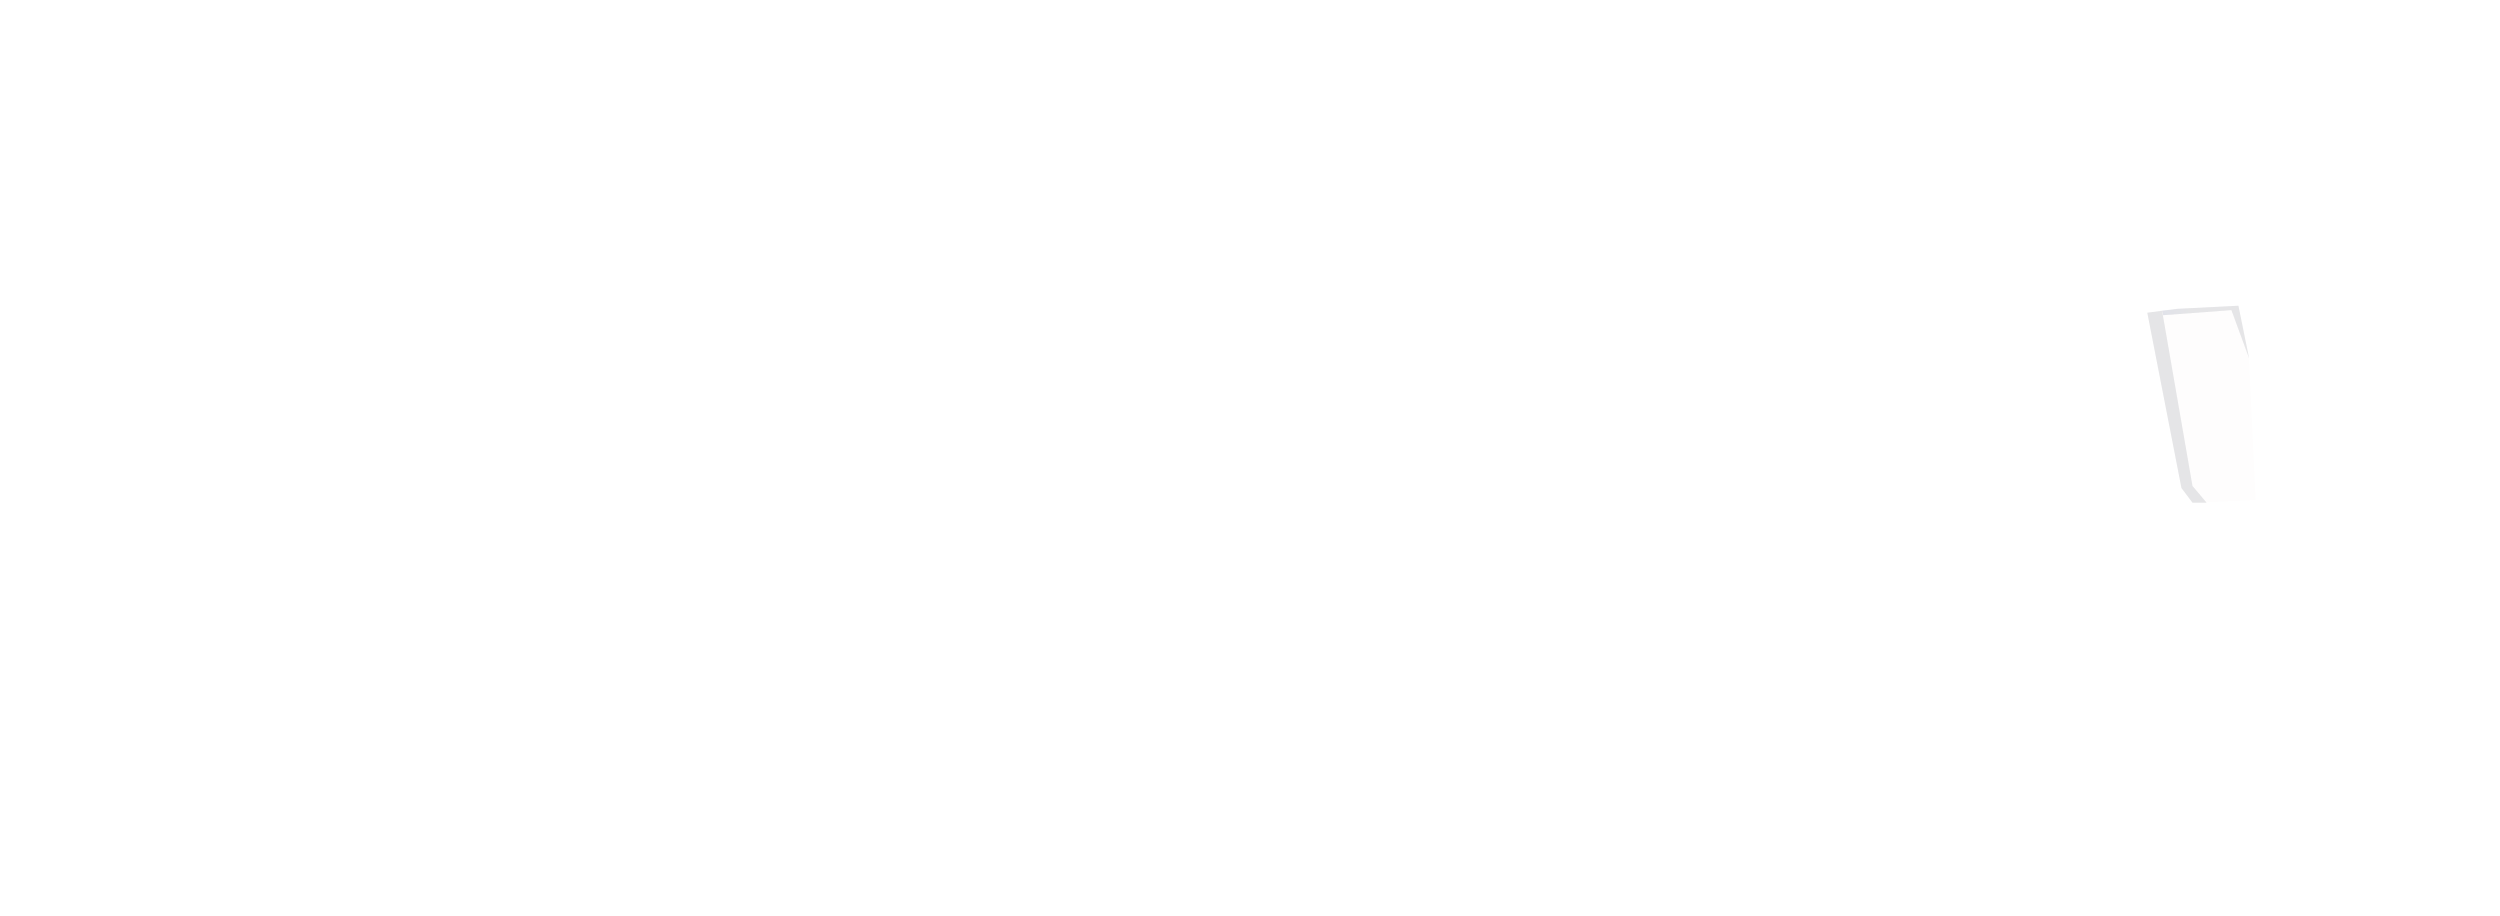
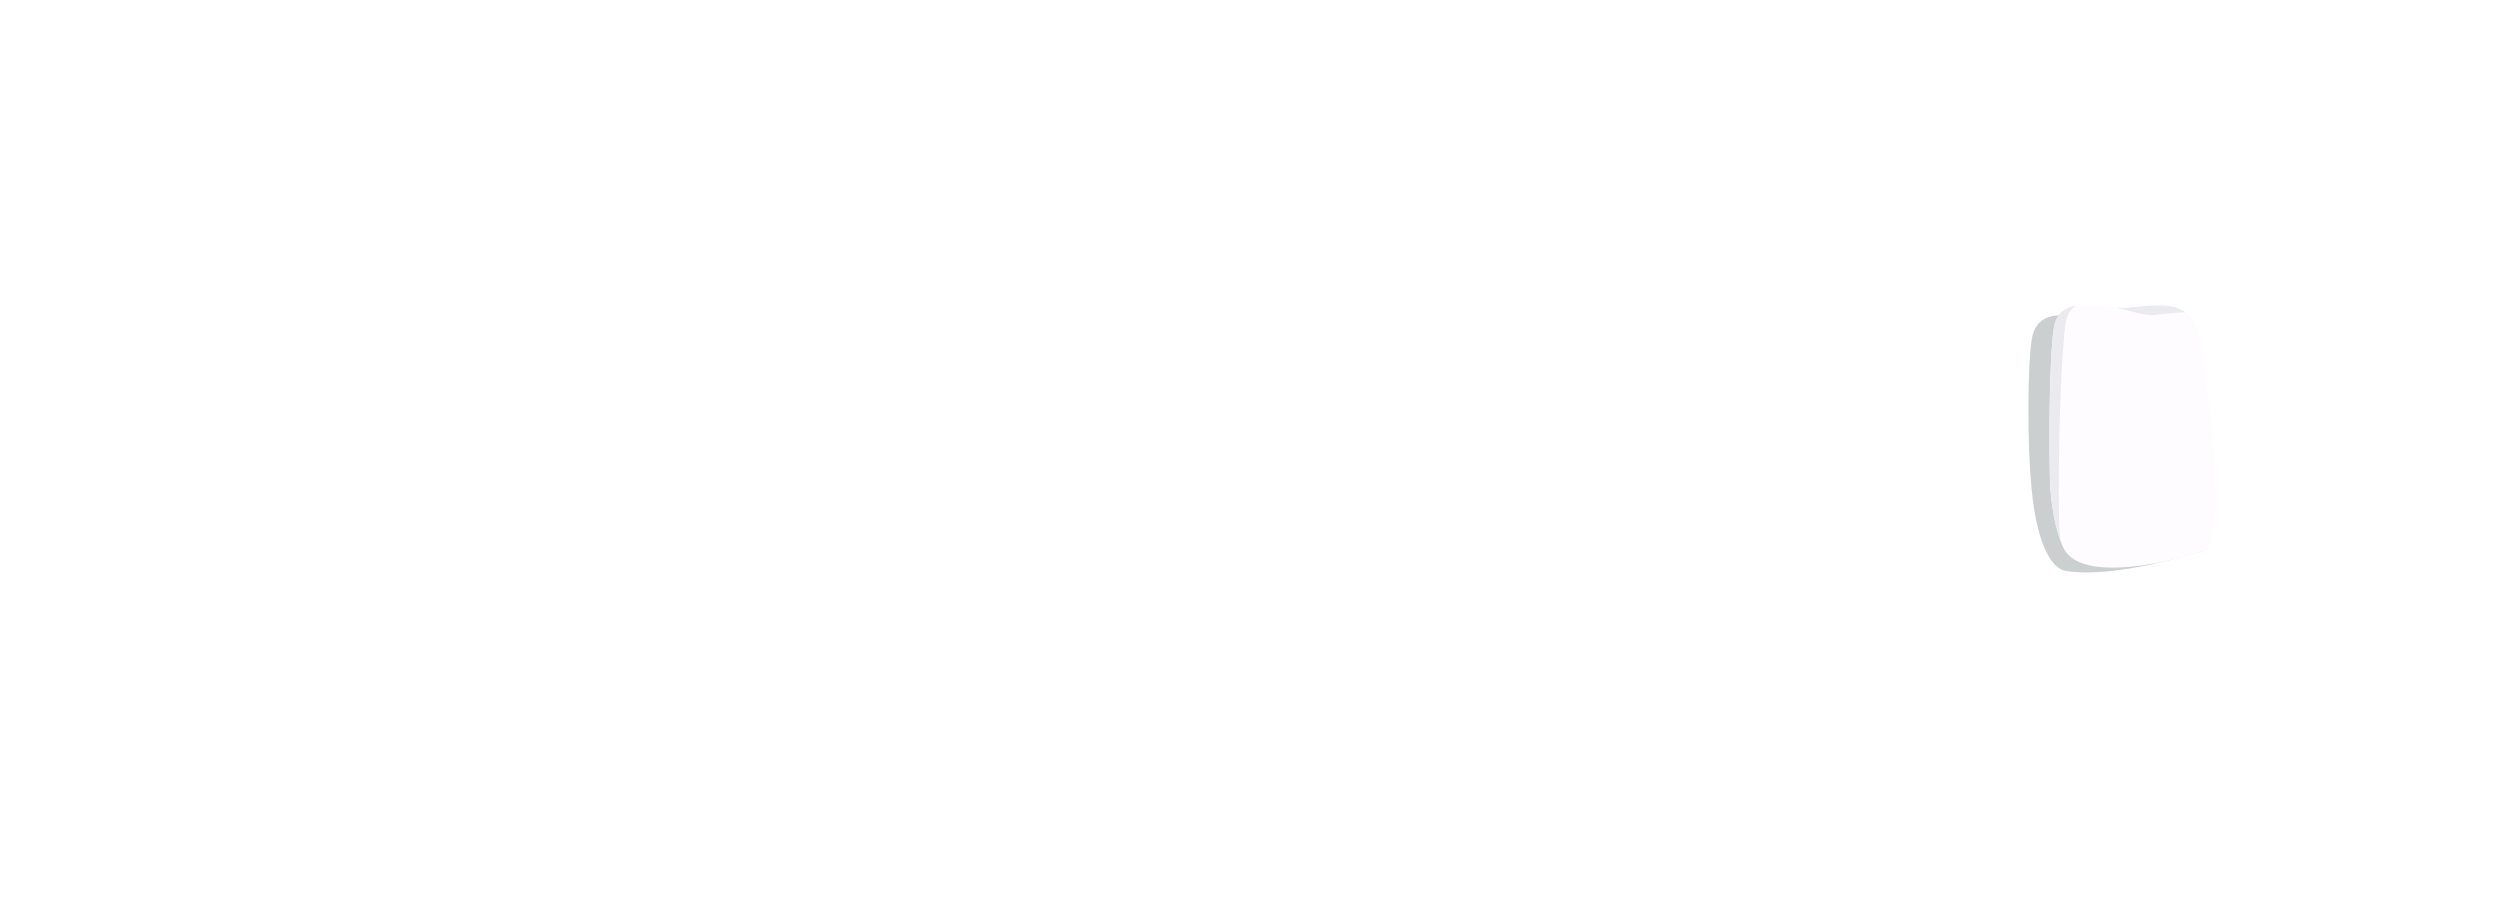
<svg xmlns="http://www.w3.org/2000/svg" width="546" height="200" viewBox="0 0 546 200" fill="none">
-   <path d="M472.015 71.738L472.218 67.9L488.2 67.086L491.175 78.256L492.623 109.197L480.935 109.729L478.63 106.027L472.015 71.738Z" fill="#FEFDFD" />
-   <path d="M491.213 78.279L487.341 67.732L472.435 68.84L472.177 67.861L475.609 67.442L488.869 66.768L491.213 78.279Z" fill="url(#paint0_linear_279_1126)" />
-   <path d="M491.213 78.279L487.341 67.732L472.435 68.84L472.177 67.861L475.609 67.442L488.869 66.768L491.213 78.279Z" fill="black" fill-opacity="0.05" />
-   <path d="M472.199 67.861L468.967 68.3L476.429 106.589L478.839 109.783H481.916L478.837 106.127L472.199 67.861Z" fill="url(#paint1_linear_279_1126)" />
-   <path d="M472.199 67.861L468.967 68.3L476.429 106.589L478.839 109.783H481.916L478.837 106.127L472.199 67.861Z" fill="black" fill-opacity="0.05" />
-   <defs>
-     <linearGradient id="paint0_linear_279_1126" x1="469.498" y1="65.041" x2="478.601" y2="65.041" gradientUnits="userSpaceOnUse">
-       <stop stop-color="#EAECF5" />
-       <stop offset="1" stop-color="#F0F0F2" />
-     </linearGradient>
-     <linearGradient id="paint1_linear_279_1126" x1="463.731" y1="76.536" x2="468.049" y2="76.536" gradientUnits="userSpaceOnUse">
-       <stop stop-color="#EAECF5" />
-       <stop offset="1" stop-color="#F0F0F2" />
-     </linearGradient>
-   </defs>
+   <path d="M453.732 69.498C453.732 69.498 444.989 66.384 443.746 74.05C442.848 79.584 442.654 96.553 443.746 107.245C445.044 119.966 448.457 124.219 451.101 124.673C453.745 125.128 462.114 126.037 481.195 120.323C484.446 110.939 444.034 80.598 453.732 69.498Z" fill="#CBCFD0" />
+   <path d="M481.194 120.323C486.465 118.459 482.66 86.988 480.3 73.788C478.951 66.236 473.629 66.107 465.166 67.187C460.797 67.744 449.772 64.334 448.528 72C447.631 77.534 447.455 93.774 447.705 104.533C447.88 112.063 449.662 117.834 450.798 119.929C454.892 127.477 474.955 122.531 481.194 120.323Z" fill="#FEFCFE" />
+   <path d="M453.432 66.78C452.288 67.423 451.47 68.591 451.155 70.532C450.079 77.167 449.405 100.659 449.704 113.558C449.74 115.103 449.832 116.587 449.968 117.998C448.948 115.17 447.84 110.382 447.704 104.533C447.455 93.774 447.682 76.895 448.579 71.36C449.059 68.4 450.99 67.186 453.432 66.78ZM465.166 67.188C470.563 66.499 474.682 66.302 477.309 68.209C475.313 68.248 473.085 68.475 470.637 68.787C468.616 69.045 465.475 67.995 462.294 67.137C463.399 67.238 464.388 67.287 465.166 67.188Z" fill="#EAEAEF" />
</svg>
